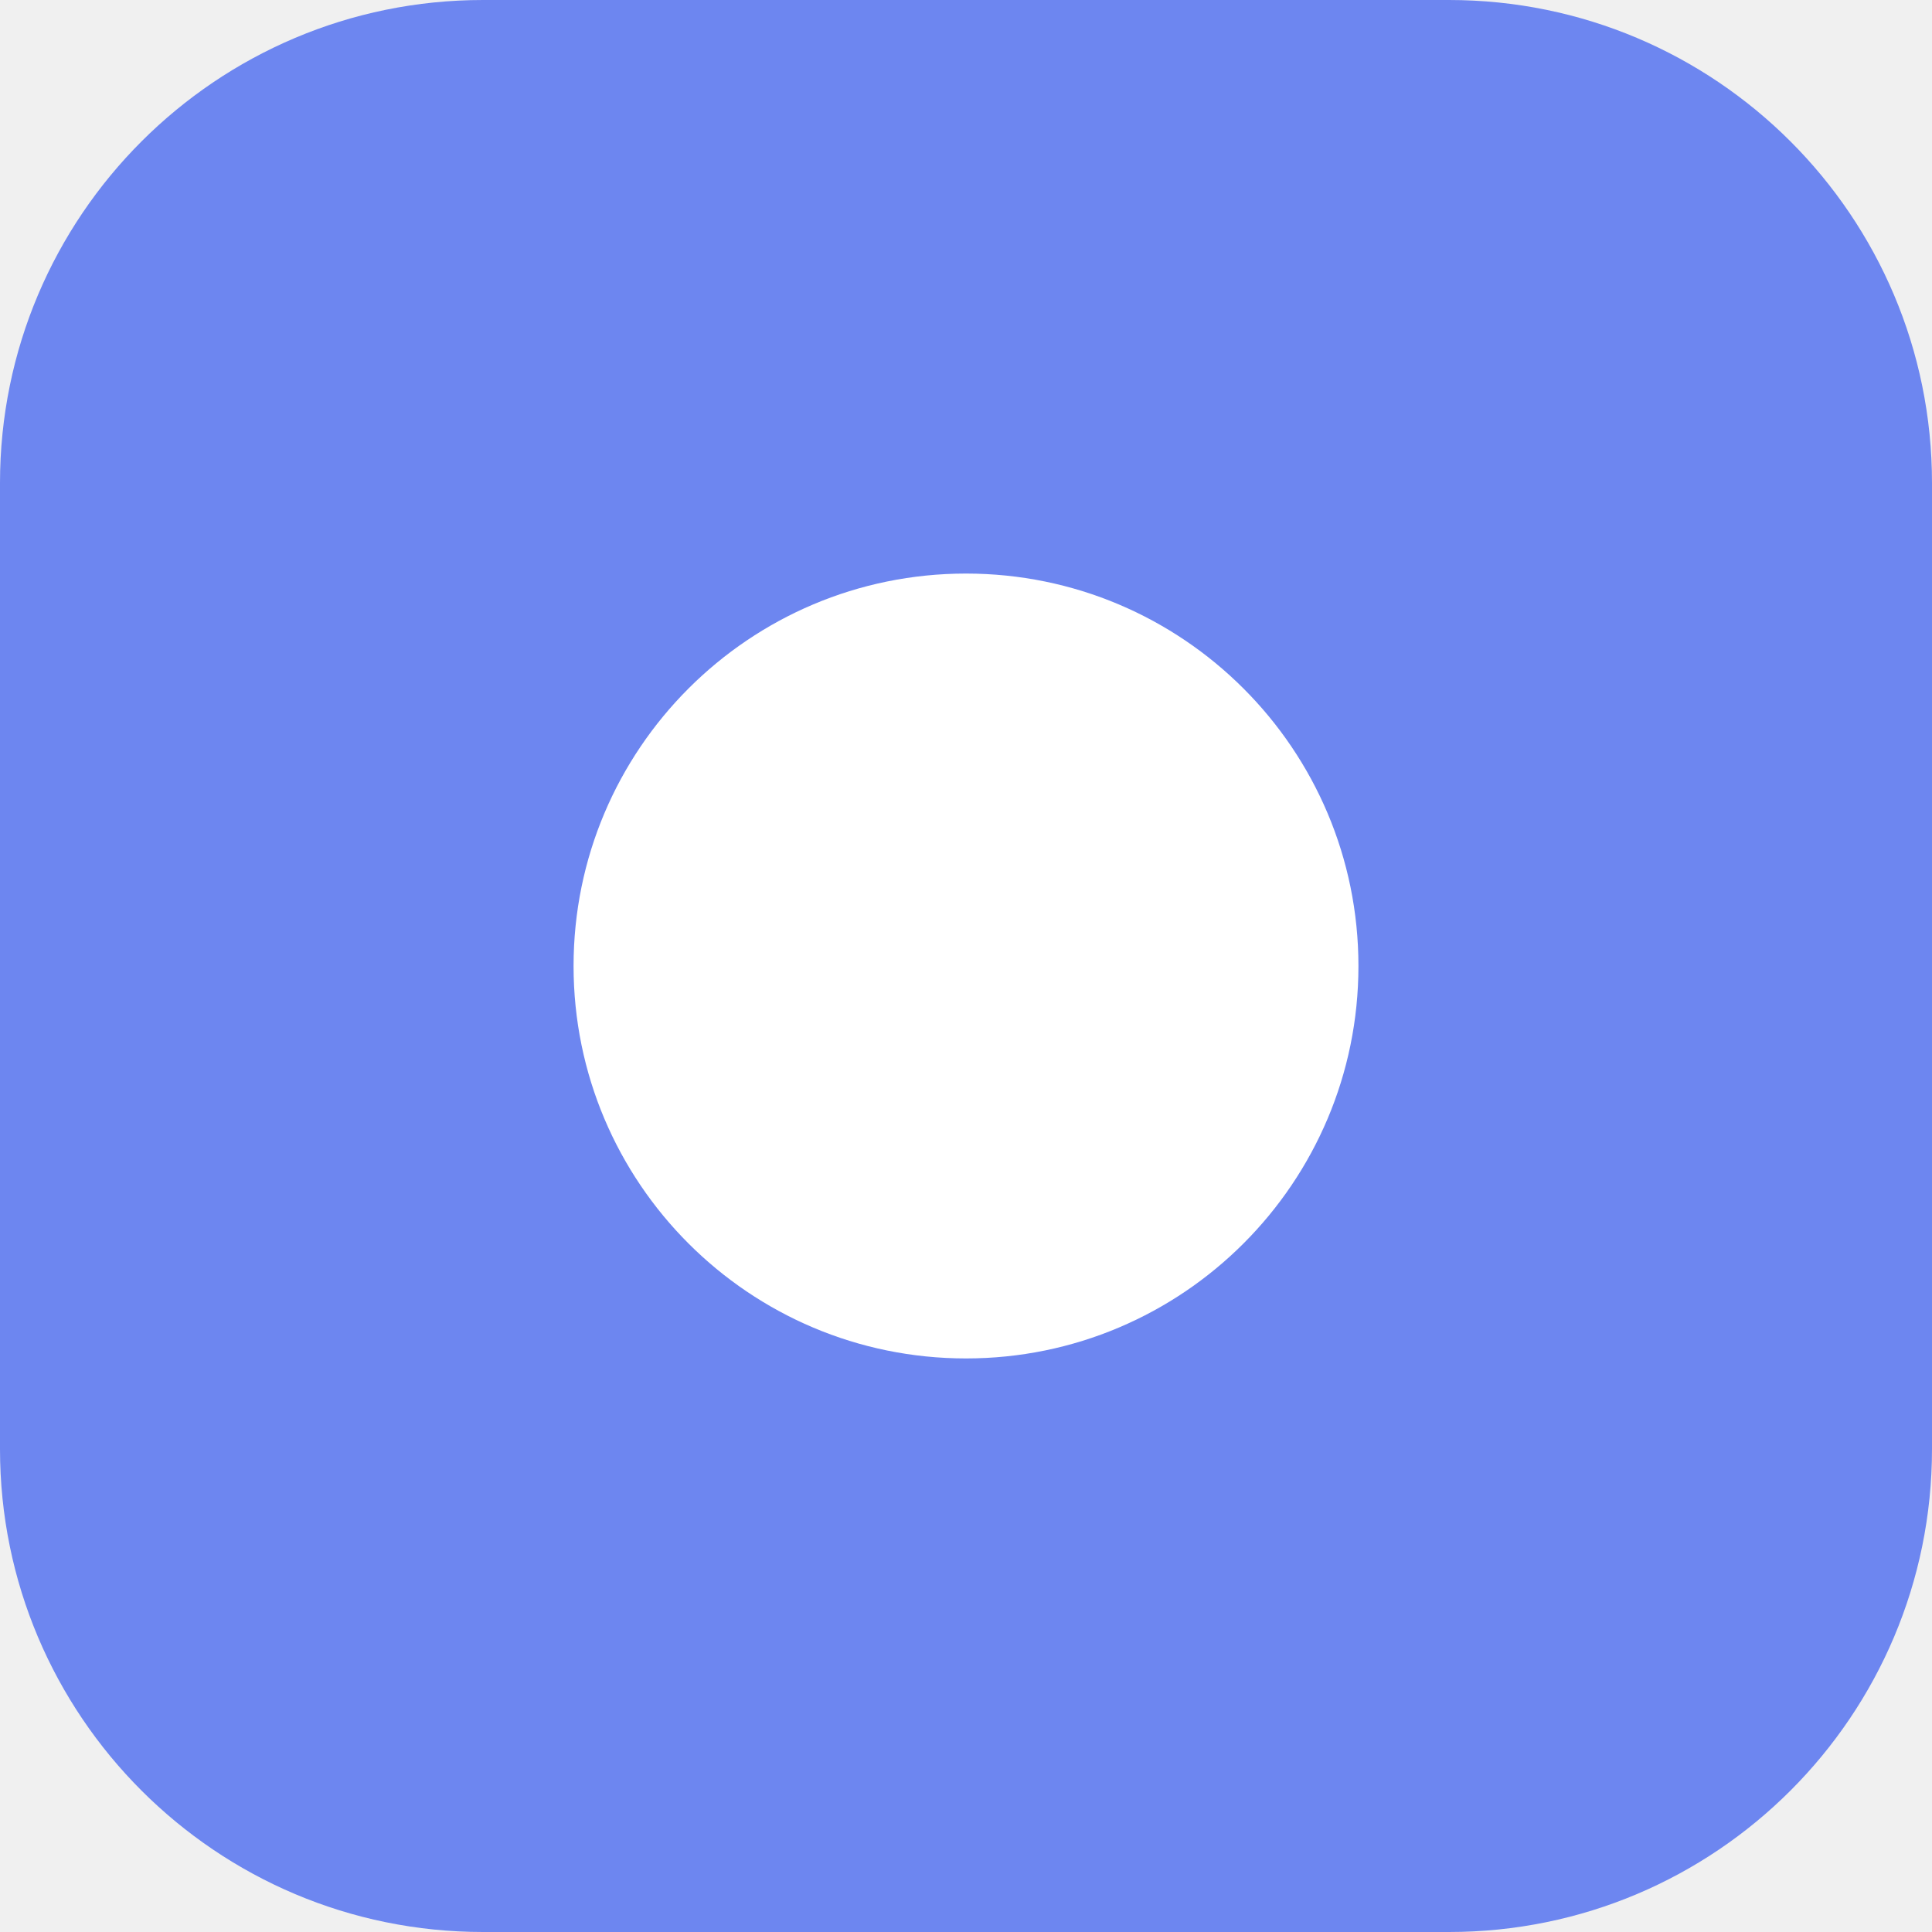
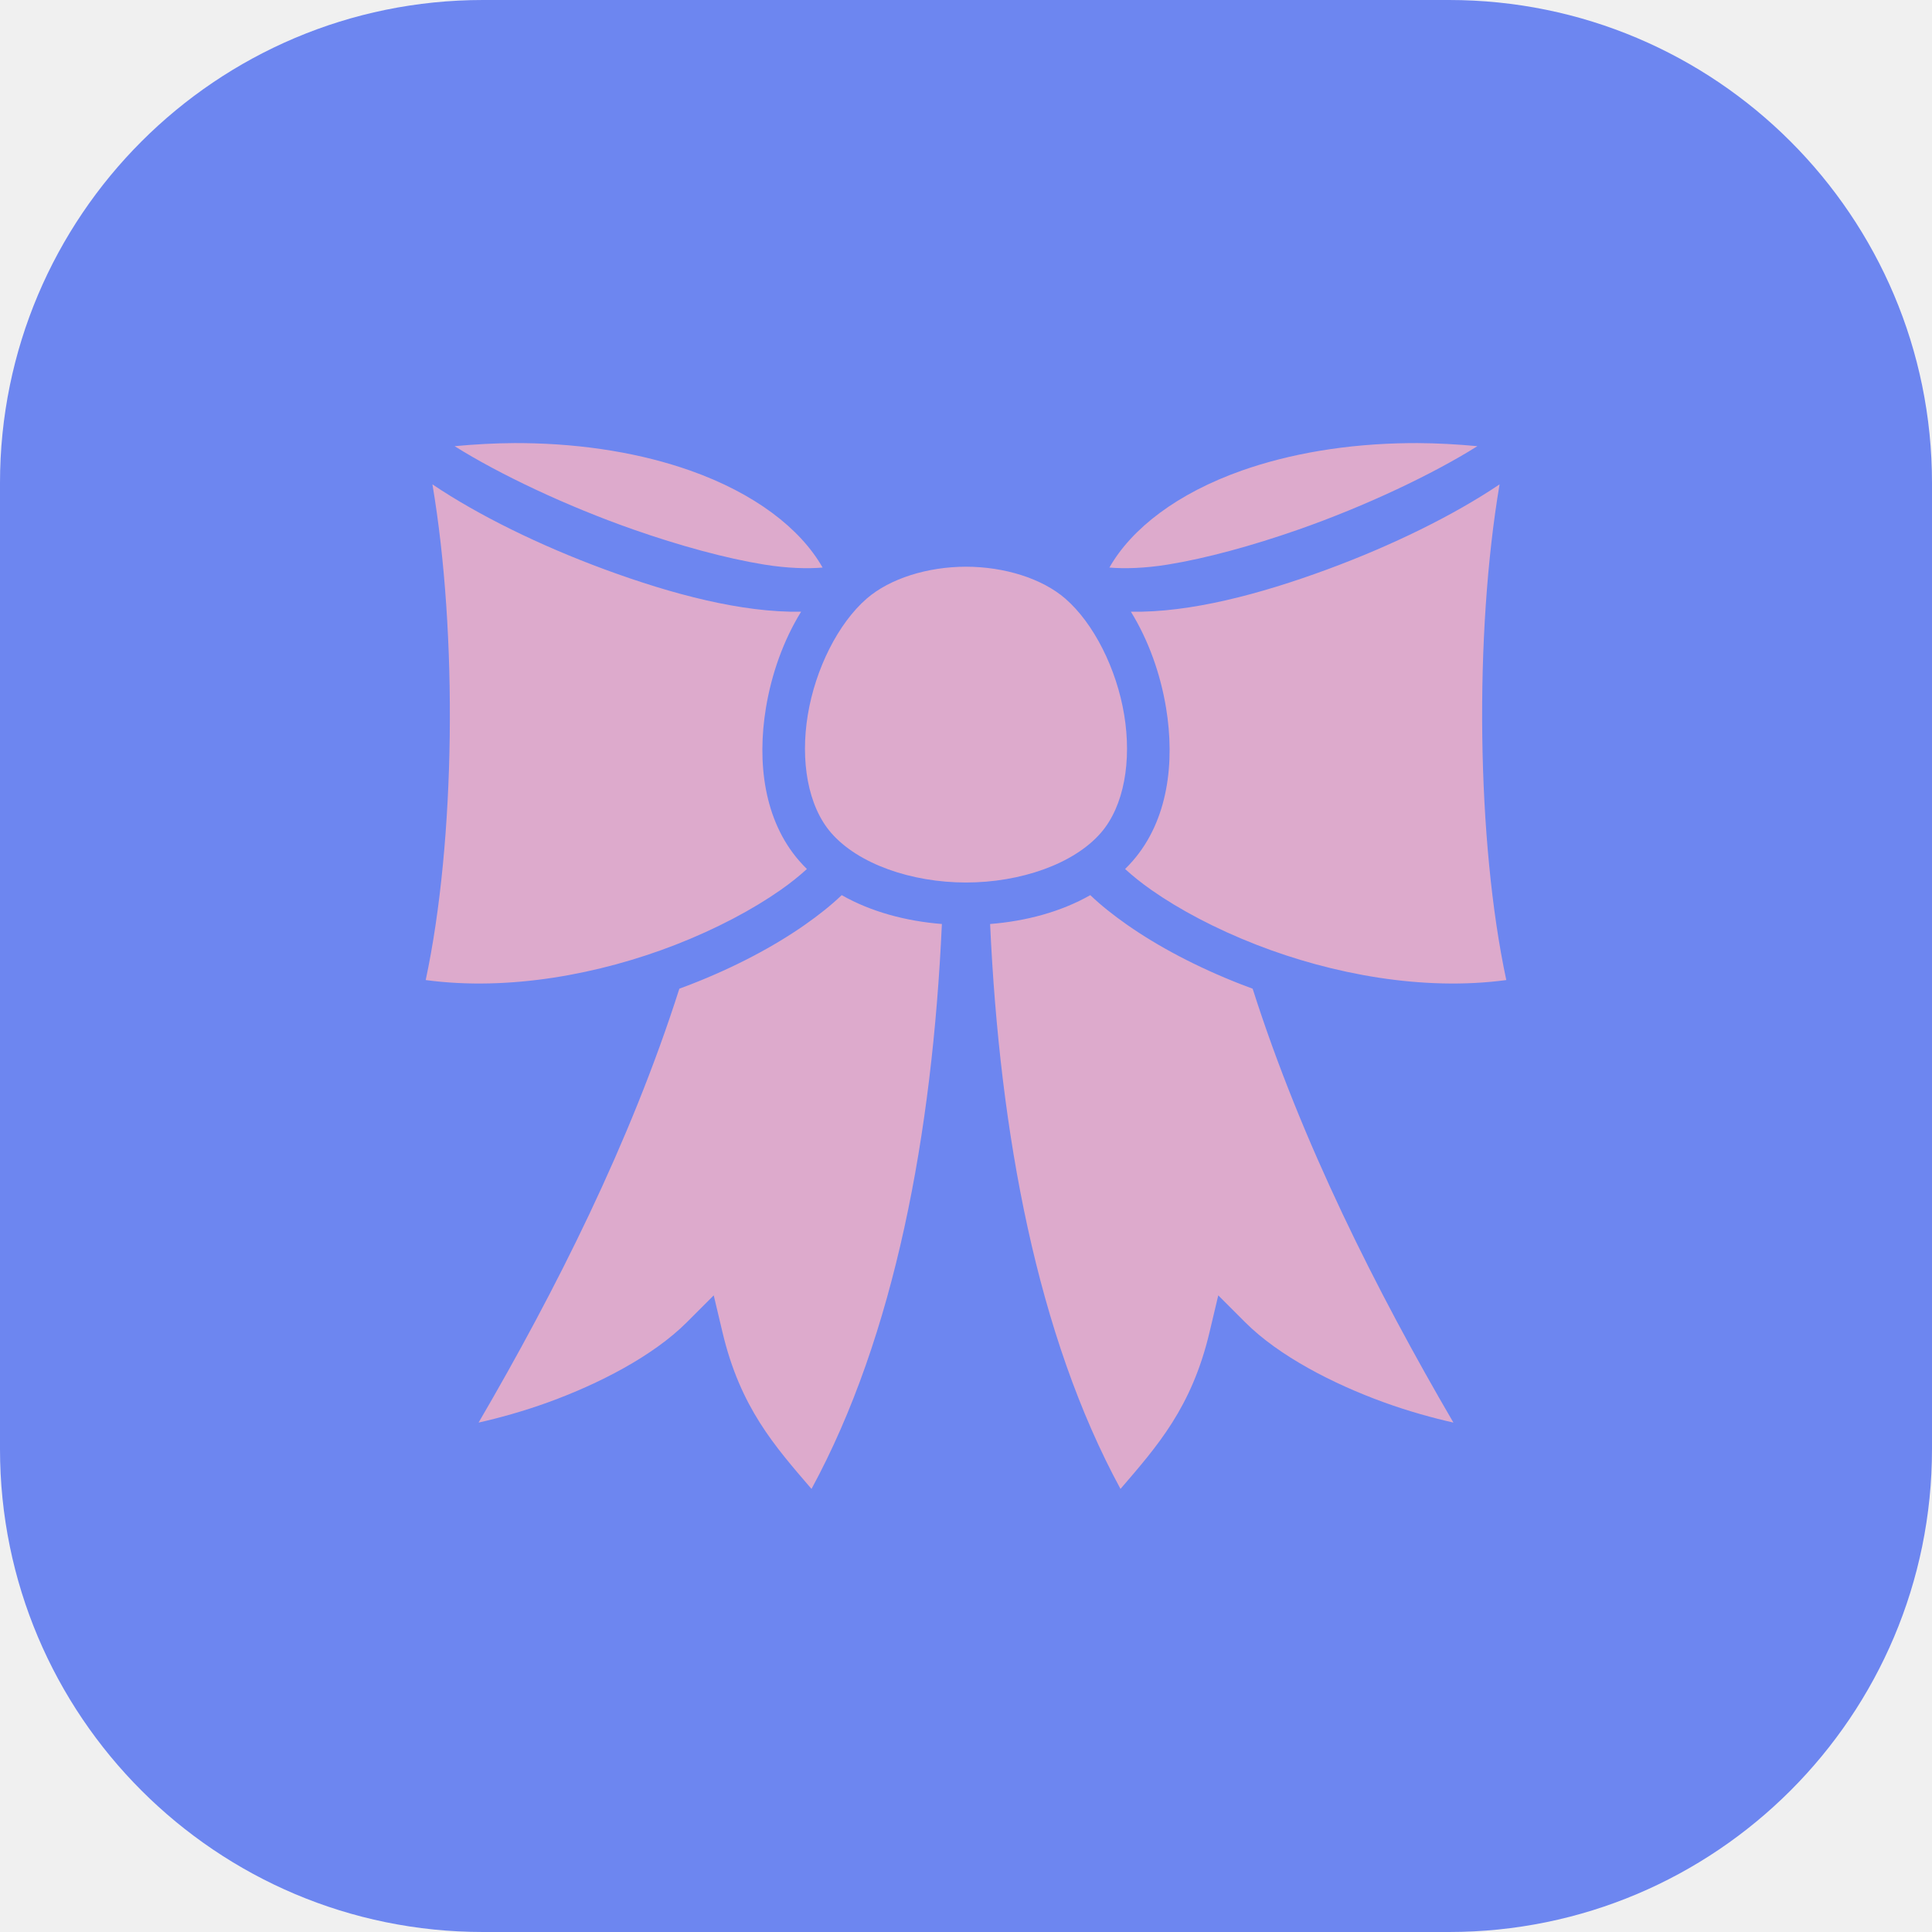
<svg xmlns="http://www.w3.org/2000/svg" viewBox="0 0 32 32" width="32" height="32">
  <style>
-     .bg {
+     .plate {
      fill: #6d86f0;
    }
-     .fg {
-       fill: #ffffff;
-     }
    @media (prefers-color-scheme: dark) {
-       .bg {
+       .plate {
        fill: #2b3350;
-       }
-       .fg {
-         fill: #9db4ff;
      }
    }
  </style>
-   <rect class="bg" width="32" height="32" rx="8" />
-   <circle class="fg" cx="16" cy="16" r="6.5" />
+   <rect class="plate" width="32" height="32" rx="8" />
+   <g transform="translate(6 6) scale(0.0390625)" fill="#DDAACC">
+     <path d="M447.586 34.278c8.2.042 16.652.51 25.25 1.305-18.81 11.825-47.438 25.416-75.809 35.345-19.621 6.868-39.233 12.234-55.464 14.86-10 1.617-18.485 1.793-24.758 1.267 9.46-16.636 28.867-31.502 56.191-41.146 20.184-7.124 44.389-11.352 71.092-11.623 1.16-.012 2.327-.014 3.498-.008zm-383.172 0c1.171-.006 2.337-.004 3.498.008 26.703.271 50.908 4.5 71.092 11.623 27.324 9.644 46.73 24.51 56.191 41.146-6.273.526-14.758.35-24.757-1.267-16.232-2.626-35.844-7.992-55.465-14.86-28.37-9.93-56.998-23.52-75.809-35.345 8.598-.794 17.05-1.263 25.25-1.305zm417.828 17.5c-10.731 63.387-9.774 151.122 2.854 210.18-35.275 4.762-73.838-2.481-105.834-14.924-17.386-6.761-32.812-14.983-44.6-23.235-4.285-3-8.02-6.019-11.203-8.923a63.245 63.245 0 0 0 3.34-3.557c14.844-17.115 17.859-41.615 14.031-64.781-2.39-14.463-7.447-28.663-14.908-40.76 24.99.44 54.528-7.35 83.19-17.91 27.592-10.166 53.726-23.013 73.13-36.09zm-452.484 0c19.404 13.077 45.538 25.924 73.13 36.09 28.662 10.56 58.2 18.35 83.19 17.91-7.461 12.097-12.519 26.297-14.908 40.76-3.827 23.166-.813 47.666 14.031 64.781a63.245 63.245 0 0 0 3.34 3.557c-3.183 2.904-6.918 5.924-11.203 8.923-11.788 8.252-27.214 16.474-44.6 23.235-31.996 12.443-70.559 19.686-105.834 14.924C39.532 202.9 40.49 115.165 29.758 51.778zM256 86.698c16.205 0 32.227 4.958 42.104 13.523 12.056 10.457 21.739 29.716 24.966 49.25 3.228 19.535-.004 38.68-9.869 50.055-11.469 13.224-34.123 21.07-57.201 21.07-23.078 0-45.732-7.846-57.201-21.07-9.865-11.375-13.097-30.52-9.87-50.055 3.228-19.534 12.91-38.793 24.967-49.25 9.877-8.565 25.9-13.523 42.104-13.523zm52.7 139.254c4.475 4.282 9.729 8.457 15.638 12.594 13.212 9.248 29.786 18.026 48.4 25.265 1.586.617 3.192 1.219 4.807 1.813 20.777 65.205 52.5 128.055 85.127 183.976-8.456-1.898-18.948-4.765-29.596-8.636-21.259-7.731-44.304-19.496-58.713-33.905l-11.398-11.398-3.72 15.683c-7.566 31.88-22.094 48.17-37.737 66.381-35.313-65.017-51.22-150.543-55.283-239.533 15.155-1.202 29.988-5.135 42.474-12.24zm-105.4 0c12.487 7.105 27.32 11.038 42.475 12.24-4.062 88.99-19.97 174.516-55.283 239.533-15.643-18.21-30.17-34.502-37.736-66.38l-3.72-15.684-11.4 11.398c-14.408 14.41-37.453 26.174-58.712 33.905-10.648 3.871-21.14 6.738-29.596 8.636 32.626-55.92 64.35-118.771 85.127-183.976 1.615-.594 3.22-1.196 4.807-1.813 18.614-7.239 35.188-16.017 48.4-25.265 5.91-4.137 11.163-8.312 15.639-12.594z" />
+   </g>
</svg>
